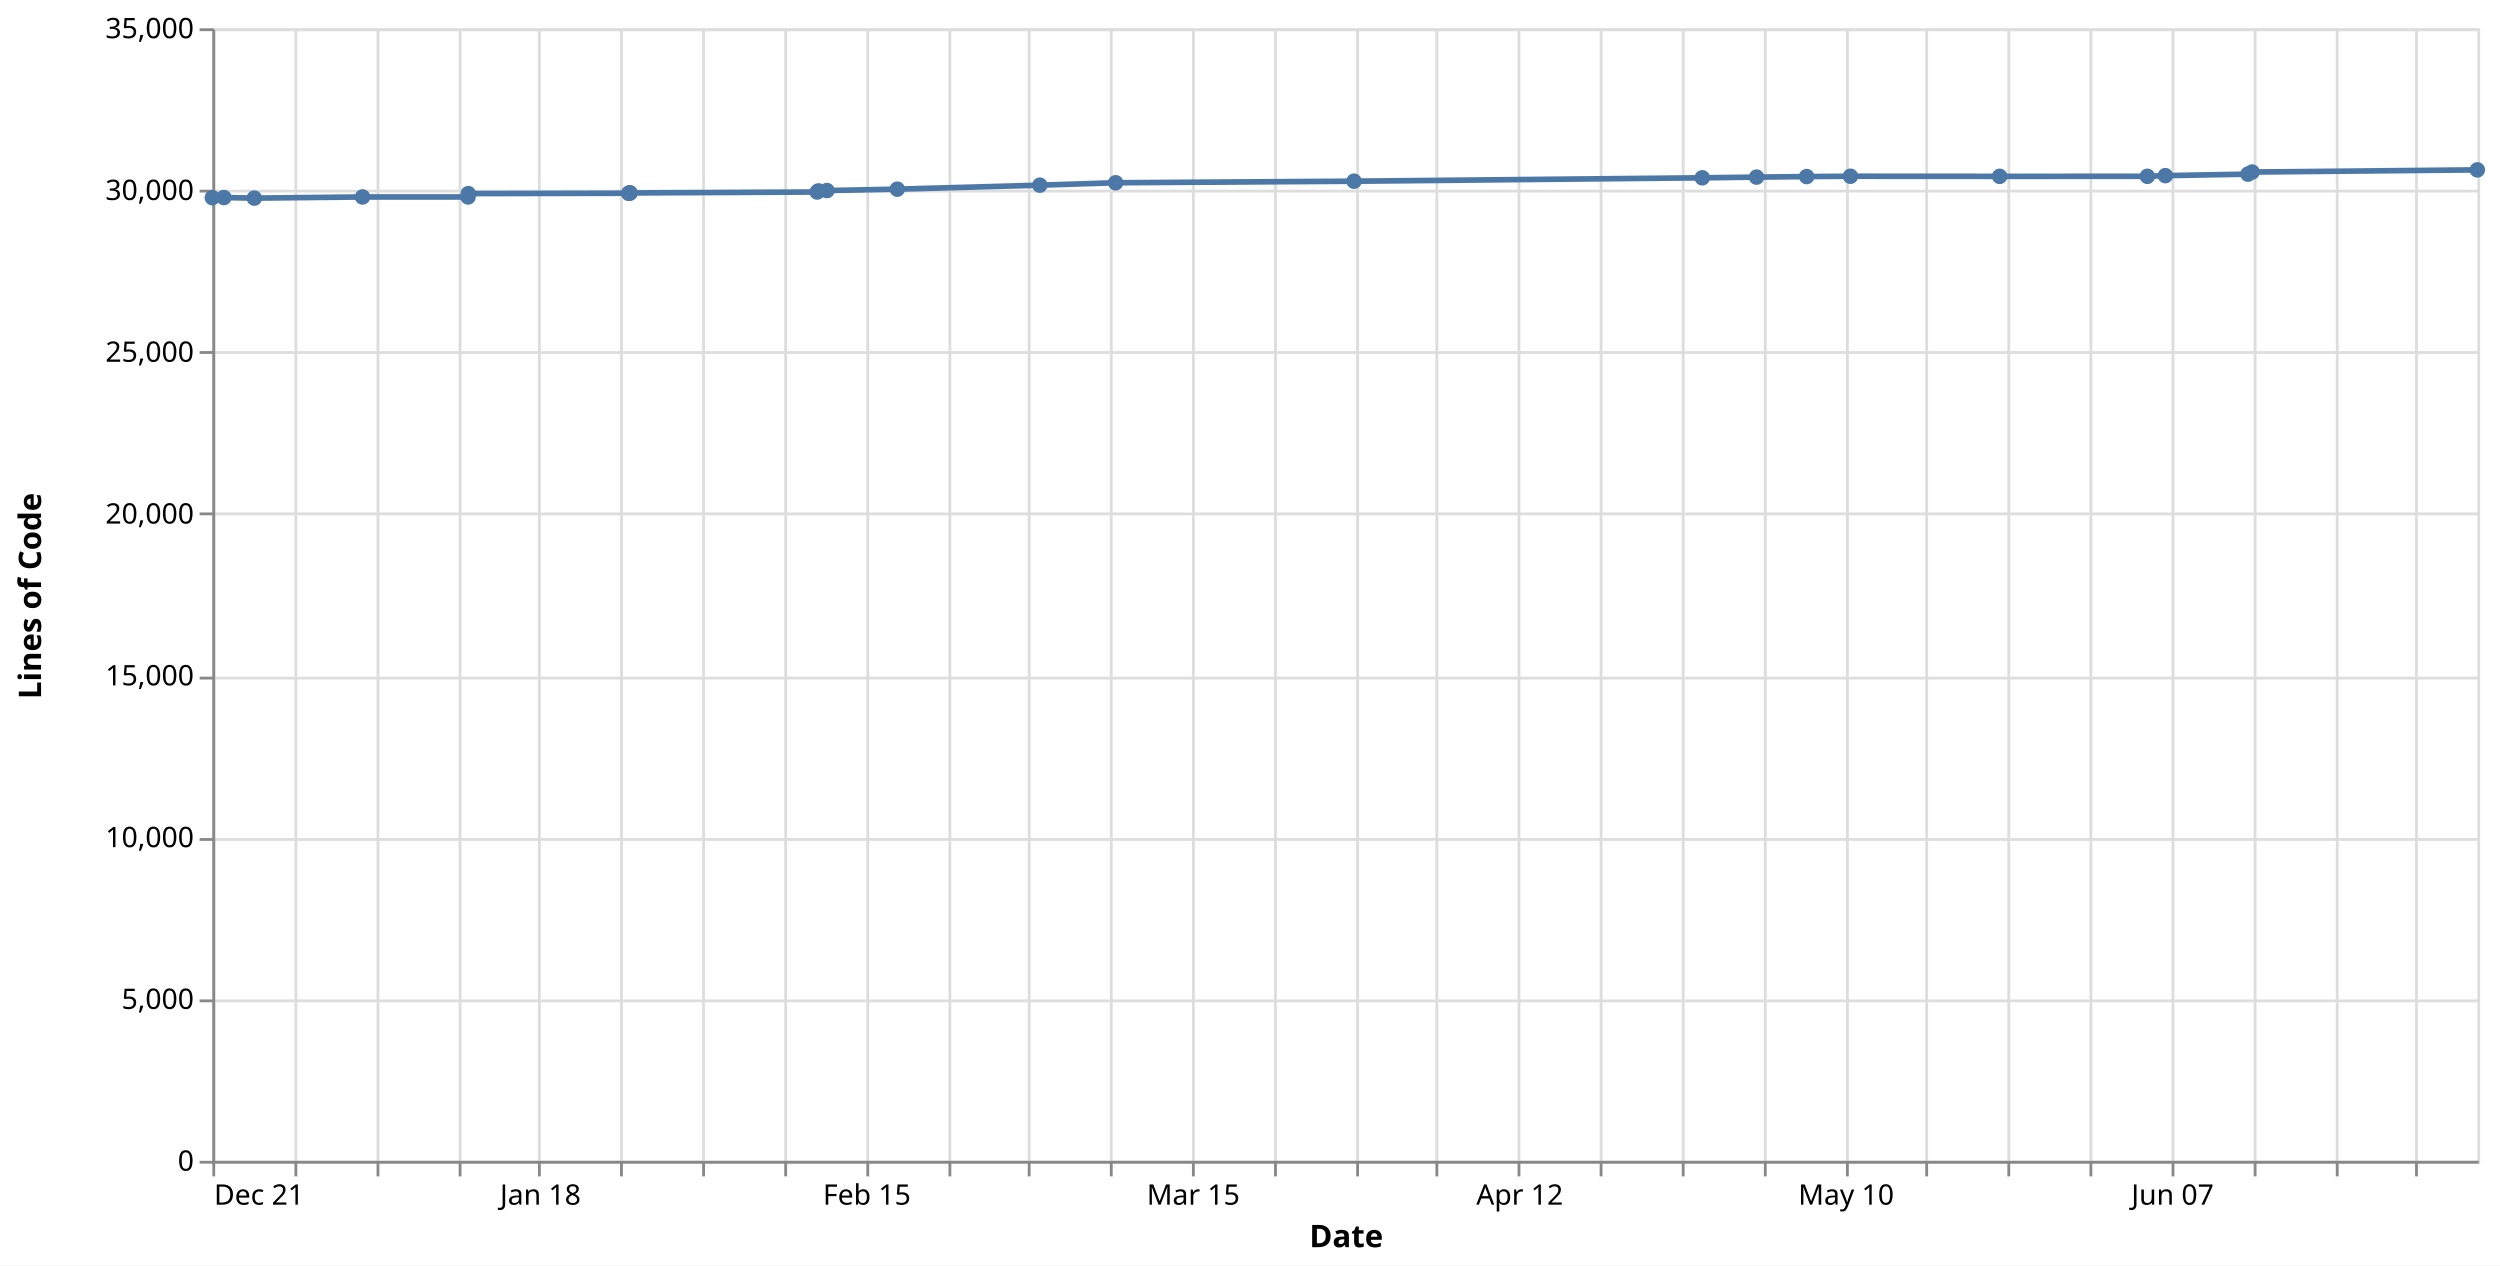
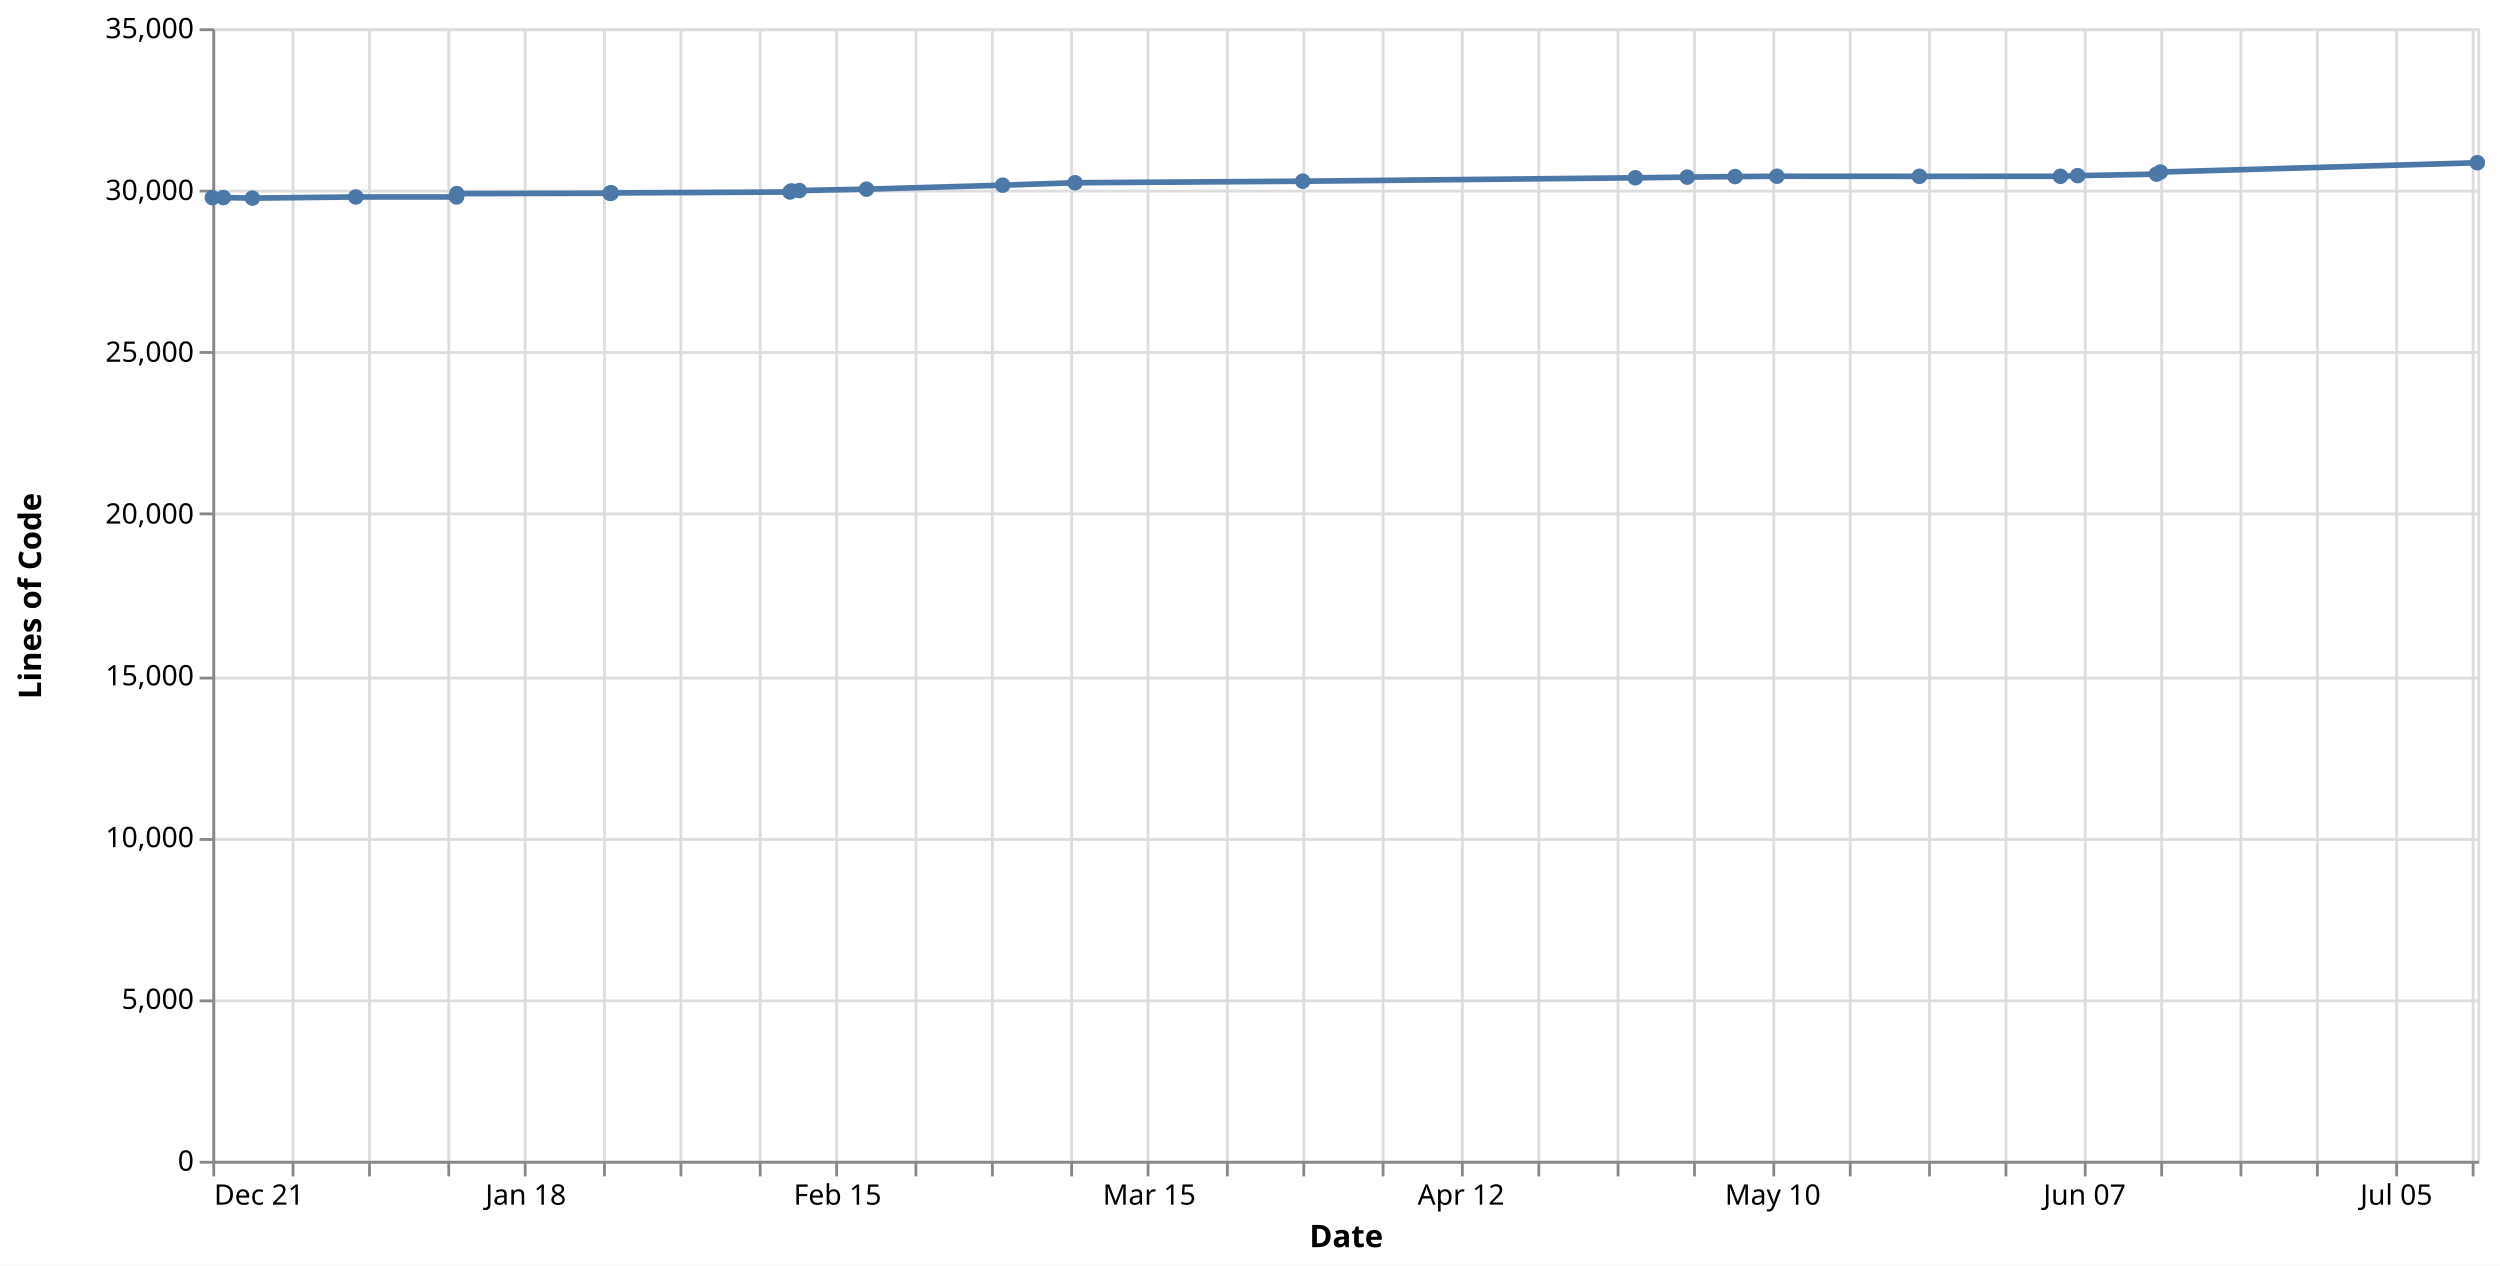
<svg xmlns="http://www.w3.org/2000/svg" version="1.1" class="marks" width="883" height="447" viewBox="0 0 883 447">
  <rect width="883" height="447" fill="white" />
  <g fill="none" stroke-miterlimit="10" transform="translate(75,10)">
    <g class="mark-group role-frame root" role="graphics-object" aria-roledescription="group mark container">
      <g transform="translate(0,0)">
        <path class="background" aria-hidden="true" d="M0.5,0.5h800v400h-800Z" stroke="#ddd" />
        <g>
          <g class="mark-group role-axis" aria-hidden="true">
            <g transform="translate(0.5,400.5)">
              <path class="background" aria-hidden="true" d="M0,0h0v0h0Z" pointer-events="none" />
              <g>
                <g class="mark-rule role-axis-grid" pointer-events="none">
                  <line transform="translate(0,-400)" x2="0" y2="400" stroke="#ddd" stroke-width="1" opacity="1" />
-                   <line transform="translate(29,-400)" x2="0" y2="400" stroke="#ddd" stroke-width="1" opacity="1" />
-                   <line transform="translate(58,-400)" x2="0" y2="400" stroke="#ddd" stroke-width="1" opacity="1" />
-                   <line transform="translate(87,-400)" x2="0" y2="400" stroke="#ddd" stroke-width="1" opacity="1" />
-                   <line transform="translate(115,-400)" x2="0" y2="400" stroke="#ddd" stroke-width="1" opacity="1" />
-                   <line transform="translate(144,-400)" x2="0" y2="400" stroke="#ddd" stroke-width="1" opacity="1" />
-                   <line transform="translate(173,-400)" x2="0" y2="400" stroke="#ddd" stroke-width="1" opacity="1" />
-                   <line transform="translate(202,-400)" x2="0" y2="400" stroke="#ddd" stroke-width="1" opacity="1" />
-                   <line transform="translate(231,-400)" x2="0" y2="400" stroke="#ddd" stroke-width="1" opacity="1" />
-                   <line transform="translate(260,-400)" x2="0" y2="400" stroke="#ddd" stroke-width="1" opacity="1" />
-                   <line transform="translate(288,-400)" x2="0" y2="400" stroke="#ddd" stroke-width="1" opacity="1" />
-                   <line transform="translate(317,-400)" x2="0" y2="400" stroke="#ddd" stroke-width="1" opacity="1" />
-                   <line transform="translate(346,-400)" x2="0" y2="400" stroke="#ddd" stroke-width="1" opacity="1" />
-                   <line transform="translate(375,-400)" x2="0" y2="400" stroke="#ddd" stroke-width="1" opacity="1" />
-                   <line transform="translate(404,-400)" x2="0" y2="400" stroke="#ddd" stroke-width="1" opacity="1" />
-                   <line transform="translate(432,-400)" x2="0" y2="400" stroke="#ddd" stroke-width="1" opacity="1" />
-                   <line transform="translate(461,-400)" x2="0" y2="400" stroke="#ddd" stroke-width="1" opacity="1" />
-                   <line transform="translate(490,-400)" x2="0" y2="400" stroke="#ddd" stroke-width="1" opacity="1" />
-                   <line transform="translate(519,-400)" x2="0" y2="400" stroke="#ddd" stroke-width="1" opacity="1" />
-                   <line transform="translate(548,-400)" x2="0" y2="400" stroke="#ddd" stroke-width="1" opacity="1" />
-                   <line transform="translate(577,-400)" x2="0" y2="400" stroke="#ddd" stroke-width="1" opacity="1" />
-                   <line transform="translate(605,-400)" x2="0" y2="400" stroke="#ddd" stroke-width="1" opacity="1" />
-                   <line transform="translate(634,-400)" x2="0" y2="400" stroke="#ddd" stroke-width="1" opacity="1" />
-                   <line transform="translate(663,-400)" x2="0" y2="400" stroke="#ddd" stroke-width="1" opacity="1" />
-                   <line transform="translate(692,-400)" x2="0" y2="400" stroke="#ddd" stroke-width="1" opacity="1" />
-                   <line transform="translate(721,-400)" x2="0" y2="400" stroke="#ddd" stroke-width="1" opacity="1" />
-                   <line transform="translate(750,-400)" x2="0" y2="400" stroke="#ddd" stroke-width="1" opacity="1" />
-                   <line transform="translate(778,-400)" x2="0" y2="400" stroke="#ddd" stroke-width="1" opacity="1" />
+                   <line transform="translate(28,-400)" x2="0" y2="400" stroke="#ddd" stroke-width="1" opacity="1" />
+                   <line transform="translate(55,-400)" x2="0" y2="400" stroke="#ddd" stroke-width="1" opacity="1" />
+                   <line transform="translate(83,-400)" x2="0" y2="400" stroke="#ddd" stroke-width="1" opacity="1" />
+                   <line transform="translate(110,-400)" x2="0" y2="400" stroke="#ddd" stroke-width="1" opacity="1" />
+                   <line transform="translate(138,-400)" x2="0" y2="400" stroke="#ddd" stroke-width="1" opacity="1" />
+                   <line transform="translate(165,-400)" x2="0" y2="400" stroke="#ddd" stroke-width="1" opacity="1" />
+                   <line transform="translate(193,-400)" x2="0" y2="400" stroke="#ddd" stroke-width="1" opacity="1" />
+                   <line transform="translate(220,-400)" x2="0" y2="400" stroke="#ddd" stroke-width="1" opacity="1" />
+                   <line transform="translate(248,-400)" x2="0" y2="400" stroke="#ddd" stroke-width="1" opacity="1" />
+                   <line transform="translate(275,-400)" x2="0" y2="400" stroke="#ddd" stroke-width="1" opacity="1" />
+                   <line transform="translate(303,-400)" x2="0" y2="400" stroke="#ddd" stroke-width="1" opacity="1" />
+                   <line transform="translate(330,-400)" x2="0" y2="400" stroke="#ddd" stroke-width="1" opacity="1" />
+                   <line transform="translate(358,-400)" x2="0" y2="400" stroke="#ddd" stroke-width="1" opacity="1" />
+                   <line transform="translate(385,-400)" x2="0" y2="400" stroke="#ddd" stroke-width="1" opacity="1" />
+                   <line transform="translate(413,-400)" x2="0" y2="400" stroke="#ddd" stroke-width="1" opacity="1" />
+                   <line transform="translate(441,-400)" x2="0" y2="400" stroke="#ddd" stroke-width="1" opacity="1" />
+                   <line transform="translate(468,-400)" x2="0" y2="400" stroke="#ddd" stroke-width="1" opacity="1" />
+                   <line transform="translate(496,-400)" x2="0" y2="400" stroke="#ddd" stroke-width="1" opacity="1" />
+                   <line transform="translate(523,-400)" x2="0" y2="400" stroke="#ddd" stroke-width="1" opacity="1" />
+                   <line transform="translate(551,-400)" x2="0" y2="400" stroke="#ddd" stroke-width="1" opacity="1" />
+                   <line transform="translate(578,-400)" x2="0" y2="400" stroke="#ddd" stroke-width="1" opacity="1" />
+                   <line transform="translate(606,-400)" x2="0" y2="400" stroke="#ddd" stroke-width="1" opacity="1" />
+                   <line transform="translate(633,-400)" x2="0" y2="400" stroke="#ddd" stroke-width="1" opacity="1" />
+                   <line transform="translate(661,-400)" x2="0" y2="400" stroke="#ddd" stroke-width="1" opacity="1" />
+                   <line transform="translate(688,-400)" x2="0" y2="400" stroke="#ddd" stroke-width="1" opacity="1" />
+                   <line transform="translate(716,-400)" x2="0" y2="400" stroke="#ddd" stroke-width="1" opacity="1" />
+                   <line transform="translate(743,-400)" x2="0" y2="400" stroke="#ddd" stroke-width="1" opacity="1" />
+                   <line transform="translate(771,-400)" x2="0" y2="400" stroke="#ddd" stroke-width="1" opacity="1" />
+                   <line transform="translate(798,-400)" x2="0" y2="400" stroke="#ddd" stroke-width="1" opacity="1" />
                </g>
              </g>
              <path class="foreground" aria-hidden="true" d="" pointer-events="none" display="none" />
            </g>
          </g>
          <g class="mark-group role-axis" aria-hidden="true">
            <g transform="translate(0.5,0.5)">
              <path class="background" aria-hidden="true" d="M0,0h0v0h0Z" pointer-events="none" />
              <g>
                <g class="mark-rule role-axis-grid" pointer-events="none">
                  <line transform="translate(0,400)" x2="800" y2="0" stroke="#ddd" stroke-width="1" opacity="1" />
                  <line transform="translate(0,343)" x2="800" y2="0" stroke="#ddd" stroke-width="1" opacity="1" />
                  <line transform="translate(0,286)" x2="800" y2="0" stroke="#ddd" stroke-width="1" opacity="1" />
                  <line transform="translate(0,229)" x2="800" y2="0" stroke="#ddd" stroke-width="1" opacity="1" />
                  <line transform="translate(0,171)" x2="800" y2="0" stroke="#ddd" stroke-width="1" opacity="1" />
                  <line transform="translate(0,114)" x2="800" y2="0" stroke="#ddd" stroke-width="1" opacity="1" />
                  <line transform="translate(0,57)" x2="800" y2="0" stroke="#ddd" stroke-width="1" opacity="1" />
                  <line transform="translate(0,0)" x2="800" y2="0" stroke="#ddd" stroke-width="1" opacity="1" />
                </g>
              </g>
              <path class="foreground" aria-hidden="true" d="" pointer-events="none" display="none" />
            </g>
          </g>
-           <g class="mark-group role-axis" role="graphics-symbol" aria-roledescription="axis" aria-label="X-axis titled 'Date' for a time scale with values from Saturday, 20 December 2025, 11:25:38 PM to Friday, 03 July 2026, 6:19:36 AM">
+           <g class="mark-group role-axis" role="graphics-symbol" aria-roledescription="axis" aria-label="X-axis titled 'Date' for a time scale with values from Saturday, 20 December 2025, 11:25:38 PM to Sunday, 12 July 2026, 9:38:12 AM">
            <g transform="translate(0.5,400.5)">
              <path class="background" aria-hidden="true" d="M0,0h0v0h0Z" pointer-events="none" />
              <g>
                <g class="mark-rule role-axis-tick" pointer-events="none">
                  <line transform="translate(0,0)" x2="0" y2="5" stroke="#888" stroke-width="1" opacity="1" />
-                   <line transform="translate(29,0)" x2="0" y2="5" stroke="#888" stroke-width="1" opacity="1" />
-                   <line transform="translate(58,0)" x2="0" y2="5" stroke="#888" stroke-width="1" opacity="1" />
-                   <line transform="translate(87,0)" x2="0" y2="5" stroke="#888" stroke-width="1" opacity="1" />
-                   <line transform="translate(115,0)" x2="0" y2="5" stroke="#888" stroke-width="1" opacity="1" />
-                   <line transform="translate(144,0)" x2="0" y2="5" stroke="#888" stroke-width="1" opacity="1" />
-                   <line transform="translate(173,0)" x2="0" y2="5" stroke="#888" stroke-width="1" opacity="1" />
-                   <line transform="translate(202,0)" x2="0" y2="5" stroke="#888" stroke-width="1" opacity="1" />
-                   <line transform="translate(231,0)" x2="0" y2="5" stroke="#888" stroke-width="1" opacity="1" />
-                   <line transform="translate(260,0)" x2="0" y2="5" stroke="#888" stroke-width="1" opacity="1" />
-                   <line transform="translate(288,0)" x2="0" y2="5" stroke="#888" stroke-width="1" opacity="1" />
-                   <line transform="translate(317,0)" x2="0" y2="5" stroke="#888" stroke-width="1" opacity="1" />
-                   <line transform="translate(346,0)" x2="0" y2="5" stroke="#888" stroke-width="1" opacity="1" />
-                   <line transform="translate(375,0)" x2="0" y2="5" stroke="#888" stroke-width="1" opacity="1" />
-                   <line transform="translate(404,0)" x2="0" y2="5" stroke="#888" stroke-width="1" opacity="1" />
-                   <line transform="translate(432,0)" x2="0" y2="5" stroke="#888" stroke-width="1" opacity="1" />
-                   <line transform="translate(461,0)" x2="0" y2="5" stroke="#888" stroke-width="1" opacity="1" />
-                   <line transform="translate(490,0)" x2="0" y2="5" stroke="#888" stroke-width="1" opacity="1" />
-                   <line transform="translate(519,0)" x2="0" y2="5" stroke="#888" stroke-width="1" opacity="1" />
-                   <line transform="translate(548,0)" x2="0" y2="5" stroke="#888" stroke-width="1" opacity="1" />
-                   <line transform="translate(577,0)" x2="0" y2="5" stroke="#888" stroke-width="1" opacity="1" />
-                   <line transform="translate(605,0)" x2="0" y2="5" stroke="#888" stroke-width="1" opacity="1" />
-                   <line transform="translate(634,0)" x2="0" y2="5" stroke="#888" stroke-width="1" opacity="1" />
-                   <line transform="translate(663,0)" x2="0" y2="5" stroke="#888" stroke-width="1" opacity="1" />
-                   <line transform="translate(692,0)" x2="0" y2="5" stroke="#888" stroke-width="1" opacity="1" />
-                   <line transform="translate(721,0)" x2="0" y2="5" stroke="#888" stroke-width="1" opacity="1" />
-                   <line transform="translate(750,0)" x2="0" y2="5" stroke="#888" stroke-width="1" opacity="1" />
-                   <line transform="translate(778,0)" x2="0" y2="5" stroke="#888" stroke-width="1" opacity="1" />
+                   <line transform="translate(28,0)" x2="0" y2="5" stroke="#888" stroke-width="1" opacity="1" />
+                   <line transform="translate(55,0)" x2="0" y2="5" stroke="#888" stroke-width="1" opacity="1" />
+                   <line transform="translate(83,0)" x2="0" y2="5" stroke="#888" stroke-width="1" opacity="1" />
+                   <line transform="translate(110,0)" x2="0" y2="5" stroke="#888" stroke-width="1" opacity="1" />
+                   <line transform="translate(138,0)" x2="0" y2="5" stroke="#888" stroke-width="1" opacity="1" />
+                   <line transform="translate(165,0)" x2="0" y2="5" stroke="#888" stroke-width="1" opacity="1" />
+                   <line transform="translate(193,0)" x2="0" y2="5" stroke="#888" stroke-width="1" opacity="1" />
+                   <line transform="translate(220,0)" x2="0" y2="5" stroke="#888" stroke-width="1" opacity="1" />
+                   <line transform="translate(248,0)" x2="0" y2="5" stroke="#888" stroke-width="1" opacity="1" />
+                   <line transform="translate(275,0)" x2="0" y2="5" stroke="#888" stroke-width="1" opacity="1" />
+                   <line transform="translate(303,0)" x2="0" y2="5" stroke="#888" stroke-width="1" opacity="1" />
+                   <line transform="translate(330,0)" x2="0" y2="5" stroke="#888" stroke-width="1" opacity="1" />
+                   <line transform="translate(358,0)" x2="0" y2="5" stroke="#888" stroke-width="1" opacity="1" />
+                   <line transform="translate(385,0)" x2="0" y2="5" stroke="#888" stroke-width="1" opacity="1" />
+                   <line transform="translate(413,0)" x2="0" y2="5" stroke="#888" stroke-width="1" opacity="1" />
+                   <line transform="translate(441,0)" x2="0" y2="5" stroke="#888" stroke-width="1" opacity="1" />
+                   <line transform="translate(468,0)" x2="0" y2="5" stroke="#888" stroke-width="1" opacity="1" />
+                   <line transform="translate(496,0)" x2="0" y2="5" stroke="#888" stroke-width="1" opacity="1" />
+                   <line transform="translate(523,0)" x2="0" y2="5" stroke="#888" stroke-width="1" opacity="1" />
+                   <line transform="translate(551,0)" x2="0" y2="5" stroke="#888" stroke-width="1" opacity="1" />
+                   <line transform="translate(578,0)" x2="0" y2="5" stroke="#888" stroke-width="1" opacity="1" />
+                   <line transform="translate(606,0)" x2="0" y2="5" stroke="#888" stroke-width="1" opacity="1" />
+                   <line transform="translate(633,0)" x2="0" y2="5" stroke="#888" stroke-width="1" opacity="1" />
+                   <line transform="translate(661,0)" x2="0" y2="5" stroke="#888" stroke-width="1" opacity="1" />
+                   <line transform="translate(688,0)" x2="0" y2="5" stroke="#888" stroke-width="1" opacity="1" />
+                   <line transform="translate(716,0)" x2="0" y2="5" stroke="#888" stroke-width="1" opacity="1" />
+                   <line transform="translate(743,0)" x2="0" y2="5" stroke="#888" stroke-width="1" opacity="1" />
+                   <line transform="translate(771,0)" x2="0" y2="5" stroke="#888" stroke-width="1" opacity="1" />
+                   <line transform="translate(798,0)" x2="0" y2="5" stroke="#888" stroke-width="1" opacity="1" />
                </g>
                <g class="mark-text role-axis-label" pointer-events="none">
-                   <text text-anchor="start" transform="translate(0.09826981,15)" font-family="sans-serif" font-size="10px" fill="#000" opacity="1">Dec 21</text>
-                   <text text-anchor="middle" transform="translate(28.92154,15)" font-family="sans-serif" font-size="10px" fill="#000" opacity="0">Dec 28</text>
-                   <text text-anchor="middle" transform="translate(57.74481,15)" font-family="sans-serif" font-size="10px" fill="#000" opacity="0">Jan 04</text>
-                   <text text-anchor="middle" transform="translate(86.56807,15)" font-family="sans-serif" font-size="10px" fill="#000" opacity="0">Jan 11</text>
-                   <text text-anchor="middle" transform="translate(115.3913,15)" font-family="sans-serif" font-size="10px" fill="#000" opacity="1">Jan 18</text>
-                   <text text-anchor="middle" transform="translate(144.2146,15)" font-family="sans-serif" font-size="10px" fill="#000" opacity="0">Jan 25</text>
-                   <text text-anchor="middle" transform="translate(173.0379,15)" font-family="sans-serif" font-size="10px" fill="#000" opacity="0">February</text>
-                   <text text-anchor="middle" transform="translate(201.8611,15)" font-family="sans-serif" font-size="10px" fill="#000" opacity="0">Feb 08</text>
-                   <text text-anchor="middle" transform="translate(230.6844,15)" font-family="sans-serif" font-size="10px" fill="#000" opacity="1">Feb 15</text>
-                   <text text-anchor="middle" transform="translate(259.5077,15)" font-family="sans-serif" font-size="10px" fill="#000" opacity="0">Feb 22</text>
-                   <text text-anchor="middle" transform="translate(288.3309,15)" font-family="sans-serif" font-size="10px" fill="#000" opacity="0">March</text>
-                   <text text-anchor="middle" transform="translate(317.1542,15)" font-family="sans-serif" font-size="10px" fill="#000" opacity="0">Mar 08</text>
-                   <text text-anchor="middle" transform="translate(345.9775,15)" font-family="sans-serif" font-size="10px" fill="#000" opacity="1">Mar 15</text>
-                   <text text-anchor="middle" transform="translate(374.8008,15)" font-family="sans-serif" font-size="10px" fill="#000" opacity="0">Mar 22</text>
-                   <text text-anchor="middle" transform="translate(403.624,15)" font-family="sans-serif" font-size="10px" fill="#000" opacity="0">Mar 29</text>
-                   <text text-anchor="middle" transform="translate(432.4473,15)" font-family="sans-serif" font-size="10px" fill="#000" opacity="0">Apr 05</text>
-                   <text text-anchor="middle" transform="translate(461.2706,15)" font-family="sans-serif" font-size="10px" fill="#000" opacity="1">Apr 12</text>
-                   <text text-anchor="middle" transform="translate(490.0938,15)" font-family="sans-serif" font-size="10px" fill="#000" opacity="0">Apr 19</text>
-                   <text text-anchor="middle" transform="translate(518.9171,15)" font-family="sans-serif" font-size="10px" fill="#000" opacity="0">Apr 26</text>
-                   <text text-anchor="middle" transform="translate(547.7404,15)" font-family="sans-serif" font-size="10px" fill="#000" opacity="0">May 03</text>
-                   <text text-anchor="middle" transform="translate(576.5636,15)" font-family="sans-serif" font-size="10px" fill="#000" opacity="1">May 10</text>
-                   <text text-anchor="middle" transform="translate(605.3869,15)" font-family="sans-serif" font-size="10px" fill="#000" opacity="0">May 17</text>
-                   <text text-anchor="middle" transform="translate(634.2102,15)" font-family="sans-serif" font-size="10px" fill="#000" opacity="0">May 24</text>
-                   <text text-anchor="middle" transform="translate(663.0334,15)" font-family="sans-serif" font-size="10px" fill="#000" opacity="0">May 31</text>
-                   <text text-anchor="middle" transform="translate(691.8567,15)" font-family="sans-serif" font-size="10px" fill="#000" opacity="1">Jun 07</text>
-                   <text text-anchor="middle" transform="translate(720.68,15)" font-family="sans-serif" font-size="10px" fill="#000" opacity="0">Jun 14</text>
-                   <text text-anchor="middle" transform="translate(749.5032,15)" font-family="sans-serif" font-size="10px" fill="#000" opacity="0">Jun 21</text>
-                   <text text-anchor="middle" transform="translate(778.3265,15)" font-family="sans-serif" font-size="10px" fill="#000" opacity="0">Jun 28</text>
+                   <text text-anchor="start" transform="translate(0.0938555,15)" font-family="sans-serif" font-size="10px" fill="#000" opacity="1">Dec 21</text>
+                   <text text-anchor="middle" transform="translate(27.62238,15)" font-family="sans-serif" font-size="10px" fill="#000" opacity="0">Dec 28</text>
+                   <text text-anchor="middle" transform="translate(55.1509,15)" font-family="sans-serif" font-size="10px" fill="#000" opacity="0">Jan 04</text>
+                   <text text-anchor="middle" transform="translate(82.67942,15)" font-family="sans-serif" font-size="10px" fill="#000" opacity="0">Jan 11</text>
+                   <text text-anchor="middle" transform="translate(110.2079,15)" font-family="sans-serif" font-size="10px" fill="#000" opacity="1">Jan 18</text>
+                   <text text-anchor="middle" transform="translate(137.7365,15)" font-family="sans-serif" font-size="10px" fill="#000" opacity="0">Jan 25</text>
+                   <text text-anchor="middle" transform="translate(165.265,15)" font-family="sans-serif" font-size="10px" fill="#000" opacity="0">February</text>
+                   <text text-anchor="middle" transform="translate(192.7935,15)" font-family="sans-serif" font-size="10px" fill="#000" opacity="0">Feb 08</text>
+                   <text text-anchor="middle" transform="translate(220.322,15)" font-family="sans-serif" font-size="10px" fill="#000" opacity="1">Feb 15</text>
+                   <text text-anchor="middle" transform="translate(247.8505,15)" font-family="sans-serif" font-size="10px" fill="#000" opacity="0">Feb 22</text>
+                   <text text-anchor="middle" transform="translate(275.3791,15)" font-family="sans-serif" font-size="10px" fill="#000" opacity="0">March</text>
+                   <text text-anchor="middle" transform="translate(302.9076,15)" font-family="sans-serif" font-size="10px" fill="#000" opacity="0">Mar 08</text>
+                   <text text-anchor="middle" transform="translate(330.4361,15)" font-family="sans-serif" font-size="10px" fill="#000" opacity="1">Mar 15</text>
+                   <text text-anchor="middle" transform="translate(357.9646,15)" font-family="sans-serif" font-size="10px" fill="#000" opacity="0">Mar 22</text>
+                   <text text-anchor="middle" transform="translate(385.4931,15)" font-family="sans-serif" font-size="10px" fill="#000" opacity="0">Mar 29</text>
+                   <text text-anchor="middle" transform="translate(413.0217,15)" font-family="sans-serif" font-size="10px" fill="#000" opacity="0">Apr 05</text>
+                   <text text-anchor="middle" transform="translate(440.5502,15)" font-family="sans-serif" font-size="10px" fill="#000" opacity="1">Apr 12</text>
+                   <text text-anchor="middle" transform="translate(468.0787,15)" font-family="sans-serif" font-size="10px" fill="#000" opacity="0">Apr 19</text>
+                   <text text-anchor="middle" transform="translate(495.6072,15)" font-family="sans-serif" font-size="10px" fill="#000" opacity="0">Apr 26</text>
+                   <text text-anchor="middle" transform="translate(523.1357,15)" font-family="sans-serif" font-size="10px" fill="#000" opacity="0">May 03</text>
+                   <text text-anchor="middle" transform="translate(550.6643,15)" font-family="sans-serif" font-size="10px" fill="#000" opacity="1">May 10</text>
+                   <text text-anchor="middle" transform="translate(578.1928,15)" font-family="sans-serif" font-size="10px" fill="#000" opacity="0">May 17</text>
+                   <text text-anchor="middle" transform="translate(605.7213,15)" font-family="sans-serif" font-size="10px" fill="#000" opacity="0">May 24</text>
+                   <text text-anchor="middle" transform="translate(633.2498,15)" font-family="sans-serif" font-size="10px" fill="#000" opacity="0">May 31</text>
+                   <text text-anchor="middle" transform="translate(660.7783,15)" font-family="sans-serif" font-size="10px" fill="#000" opacity="1">Jun 07</text>
+                   <text text-anchor="middle" transform="translate(688.3069,15)" font-family="sans-serif" font-size="10px" fill="#000" opacity="0">Jun 14</text>
+                   <text text-anchor="middle" transform="translate(715.8354,15)" font-family="sans-serif" font-size="10px" fill="#000" opacity="0">Jun 21</text>
+                   <text text-anchor="middle" transform="translate(743.3639,15)" font-family="sans-serif" font-size="10px" fill="#000" opacity="0">Jun 28</text>
+                   <text text-anchor="middle" transform="translate(770.8924,15)" font-family="sans-serif" font-size="10px" fill="#000" opacity="1">Jul 05</text>
+                   <text text-anchor="middle" transform="translate(798.4209,15)" font-family="sans-serif" font-size="10px" fill="#000" opacity="0">Jul 12</text>
                </g>
                <g class="mark-rule role-axis-domain" pointer-events="none">
                  <line transform="translate(0,0)" x2="800" y2="0" stroke="#888" stroke-width="1" opacity="1" />
                </g>
                <g class="mark-text role-axis-title" pointer-events="none">
                  <text text-anchor="middle" transform="translate(400,30)" font-family="sans-serif" font-size="11px" font-weight="bold" fill="#000" opacity="1">Date</text>
                </g>
              </g>
              <path class="foreground" aria-hidden="true" d="" pointer-events="none" display="none" />
            </g>
          </g>
          <g class="mark-group role-axis" role="graphics-symbol" aria-roledescription="axis" aria-label="Y-axis titled 'Lines of Code' for a linear scale with values from 0 to 35,000">
            <g transform="translate(0.5,0.5)">
              <path class="background" aria-hidden="true" d="M0,0h0v0h0Z" pointer-events="none" />
              <g>
                <g class="mark-rule role-axis-tick" pointer-events="none">
                  <line transform="translate(0,400)" x2="-5" y2="0" stroke="#888" stroke-width="1" opacity="1" />
                  <line transform="translate(0,343)" x2="-5" y2="0" stroke="#888" stroke-width="1" opacity="1" />
                  <line transform="translate(0,286)" x2="-5" y2="0" stroke="#888" stroke-width="1" opacity="1" />
                  <line transform="translate(0,229)" x2="-5" y2="0" stroke="#888" stroke-width="1" opacity="1" />
                  <line transform="translate(0,171)" x2="-5" y2="0" stroke="#888" stroke-width="1" opacity="1" />
                  <line transform="translate(0,114)" x2="-5" y2="0" stroke="#888" stroke-width="1" opacity="1" />
                  <line transform="translate(0,57)" x2="-5" y2="0" stroke="#888" stroke-width="1" opacity="1" />
                  <line transform="translate(0,0)" x2="-5" y2="0" stroke="#888" stroke-width="1" opacity="1" />
                </g>
                <g class="mark-text role-axis-label" pointer-events="none">
                  <text text-anchor="end" transform="translate(-7,403)" font-family="sans-serif" font-size="10px" fill="#000" opacity="1">0</text>
                  <text text-anchor="end" transform="translate(-7,345.8571)" font-family="sans-serif" font-size="10px" fill="#000" opacity="1">5,000</text>
                  <text text-anchor="end" transform="translate(-7,288.7143)" font-family="sans-serif" font-size="10px" fill="#000" opacity="1">10,000</text>
                  <text text-anchor="end" transform="translate(-7,231.5714)" font-family="sans-serif" font-size="10px" fill="#000" opacity="1">15,000</text>
                  <text text-anchor="end" transform="translate(-7,174.4286)" font-family="sans-serif" font-size="10px" fill="#000" opacity="1">20,000</text>
                  <text text-anchor="end" transform="translate(-7,117.2857)" font-family="sans-serif" font-size="10px" fill="#000" opacity="1">25,000</text>
                  <text text-anchor="end" transform="translate(-7,60.14286)" font-family="sans-serif" font-size="10px" fill="#000" opacity="1">30,000</text>
                  <text text-anchor="end" transform="translate(-7,3)" font-family="sans-serif" font-size="10px" fill="#000" opacity="1">35,000</text>
                </g>
                <g class="mark-rule role-axis-domain" pointer-events="none">
                  <line transform="translate(0,400)" x2="0" y2="-400" stroke="#888" stroke-width="1" opacity="1" />
                </g>
                <g class="mark-text role-axis-title" pointer-events="none">
                  <text text-anchor="middle" transform="translate(-59,200) rotate(-90) translate(0,-2)" font-family="sans-serif" font-size="11px" font-weight="bold" fill="#000" opacity="1">Lines of Code</text>
                </g>
              </g>
              <path class="foreground" aria-hidden="true" d="" pointer-events="none" display="none" />
            </g>
          </g>
          <g class="mark-line role-mark layer_0_marks" role="graphics-object" aria-roledescription="line mark container">
-             <path aria-label="Date: Dec 20, 2025; Lines of Code: 29766; Version: v1.0.1; LinesOfCode: 29766; Timestamp: Dec 20, 2025" role="graphics-symbol" aria-roledescription="line mark" d="M0,59.817L4.083,59.771L14.827,59.977L53.051,59.566L90.312,59.566L90.389,58.389L147.079,58.251L147.15,58.263L147.442,58.137L147.534,58.149L213.609,57.817L214.09,57.429L217.079,57.303L241.916,56.811L292.27,55.406L319.043,54.549L403.238,54L526.239,52.8L545.419,52.56L563.117,52.366L578.579,52.251L631.28,52.286L683.452,52.274L689.805,52.034L718.969,51.509L720.431,50.766L800,50" stroke="#4c78a8" stroke-width="2" />
+             <path aria-label="Date: Dec 20, 2025; Lines of Code: 29766; Version: v1.0.1; LinesOfCode: 29766; Timestamp: Dec 20, 2025" role="graphics-symbol" aria-roledescription="line mark" d="M0,59.817L3.9,59.771L14.161,59.977L50.667,59.566L86.255,59.566L86.329,58.389L140.472,58.251L140.54,58.263L140.819,58.137L140.907,58.149L204.014,57.817L204.473,57.429L207.327,57.303L231.049,56.811L279.141,55.406L304.711,54.549L385.125,54L502.6,52.8L520.919,52.56L537.822,52.366L552.589,52.251L602.922,52.286L652.751,52.274L658.819,52.034L686.673,51.509L688.069,50.766L800,47.474" stroke="#4c78a8" stroke-width="2" />
          </g>
          <g class="mark-symbol role-mark layer_1_marks" role="graphics-object" aria-roledescription="symbol mark container">
            <path aria-label="Date: Dec 20, 2025; Lines of Code: 29766; Version: v1.0.1; LinesOfCode: 29766; Timestamp: Dec 20, 2025" role="graphics-symbol" aria-roledescription="point" transform="translate(0,59.81714)" d="M2.739,0A2.739,2.739,0,1,1,-2.739,0A2.739,2.739,0,1,1,2.739,0" fill="#4c78a8" stroke-width="2" opacity="1" />
-             <path aria-label="Date: Dec 21, 2025; Lines of Code: 29770; Version: v1.0.2; LinesOfCode: 29770; Timestamp: Dec 21, 2025" role="graphics-symbol" aria-roledescription="point" transform="translate(4.083106,59.77143)" d="M2.739,0A2.739,2.739,0,1,1,-2.739,0A2.739,2.739,0,1,1,2.739,0" fill="#4c78a8" stroke-width="2" opacity="1" />
-             <path aria-label="Date: Dec 24, 2025; Lines of Code: 29752; Version: v1.0.3; LinesOfCode: 29752; Timestamp: Dec 24, 2025" role="graphics-symbol" aria-roledescription="point" transform="translate(14.8274,59.97714)" d="M2.739,0A2.739,2.739,0,1,1,-2.739,0A2.739,2.739,0,1,1,2.739,0" fill="#4c78a8" stroke-width="2" opacity="1" />
-             <path aria-label="Date: Jan 02, 2026; Lines of Code: 29788; Version: v1.0.4; LinesOfCode: 29788; Timestamp: Jan 02, 2026" role="graphics-symbol" aria-roledescription="point" transform="translate(53.05054,59.56571)" d="M2.739,0A2.739,2.739,0,1,1,-2.739,0A2.739,2.739,0,1,1,2.739,0" fill="#4c78a8" stroke-width="2" opacity="1" />
-             <path aria-label="Date: Jan 11, 2026; Lines of Code: 29788; Version: v2.0.0; LinesOfCode: 29788; Timestamp: Jan 11, 2026" role="graphics-symbol" aria-roledescription="point" transform="translate(90.31229,59.56571)" d="M2.739,0A2.739,2.739,0,1,1,-2.739,0A2.739,2.739,0,1,1,2.739,0" fill="#4c78a8" stroke-width="2" opacity="1" />
-             <path aria-label="Date: Jan 11, 2026; Lines of Code: 29891; Version: v2.0.1; LinesOfCode: 29891; Timestamp: Jan 11, 2026" role="graphics-symbol" aria-roledescription="point" transform="translate(90.38906,58.38857)" d="M2.739,0A2.739,2.739,0,1,1,-2.739,0A2.739,2.739,0,1,1,2.739,0" fill="#4c78a8" stroke-width="2" opacity="1" />
-             <path aria-label="Date: Jan 25, 2026; Lines of Code: 29903; Version: v2.0.2; LinesOfCode: 29903; Timestamp: Jan 25, 2026" role="graphics-symbol" aria-roledescription="point" transform="translate(147.0793,58.25143)" d="M2.739,0A2.739,2.739,0,1,1,-2.739,0A2.739,2.739,0,1,1,2.739,0" fill="#4c78a8" stroke-width="2" opacity="1" />
-             <path aria-label="Date: Jan 25, 2026; Lines of Code: 29902; Version: v2.0.3; LinesOfCode: 29902; Timestamp: Jan 25, 2026" role="graphics-symbol" aria-roledescription="point" transform="translate(147.1496,58.26286)" d="M2.739,0A2.739,2.739,0,1,1,-2.739,0A2.739,2.739,0,1,1,2.739,0" fill="#4c78a8" stroke-width="2" opacity="1" />
-             <path aria-label="Date: Jan 25, 2026; Lines of Code: 29913; Version: v2.0.4; LinesOfCode: 29913; Timestamp: Jan 25, 2026" role="graphics-symbol" aria-roledescription="point" transform="translate(147.4424,58.13714)" d="M2.739,0A2.739,2.739,0,1,1,-2.739,0A2.739,2.739,0,1,1,2.739,0" fill="#4c78a8" stroke-width="2" opacity="1" />
-             <path aria-label="Date: Jan 25, 2026; Lines of Code: 29912; Version: v2.0.5; LinesOfCode: 29912; Timestamp: Jan 25, 2026" role="graphics-symbol" aria-roledescription="point" transform="translate(147.5339,58.14857)" d="M2.739,0A2.739,2.739,0,1,1,-2.739,0A2.739,2.739,0,1,1,2.739,0" fill="#4c78a8" stroke-width="2" opacity="1" />
-             <path aria-label="Date: Feb 10, 2026; Lines of Code: 29941; Version: v2.0.6; LinesOfCode: 29941; Timestamp: Feb 10, 2026" role="graphics-symbol" aria-roledescription="point" transform="translate(213.6093,57.81714)" d="M2.739,0A2.739,2.739,0,1,1,-2.739,0A2.739,2.739,0,1,1,2.739,0" fill="#4c78a8" stroke-width="2" opacity="1" />
-             <path aria-label="Date: Feb 10, 2026; Lines of Code: 29975; Version: v2.0.7; LinesOfCode: 29975; Timestamp: Feb 10, 2026" role="graphics-symbol" aria-roledescription="point" transform="translate(214.0905,57.42857)" d="M2.739,0A2.739,2.739,0,1,1,-2.739,0A2.739,2.739,0,1,1,2.739,0" fill="#4c78a8" stroke-width="2" opacity="1" />
-             <path aria-label="Date: Feb 11, 2026; Lines of Code: 29986; Version: v2.0.8; LinesOfCode: 29986; Timestamp: Feb 11, 2026" role="graphics-symbol" aria-roledescription="point" transform="translate(217.0786,57.30286)" d="M2.739,0A2.739,2.739,0,1,1,-2.739,0A2.739,2.739,0,1,1,2.739,0" fill="#4c78a8" stroke-width="2" opacity="1" />
-             <path aria-label="Date: Feb 17, 2026; Lines of Code: 30029; Version: v2.0.9; LinesOfCode: 30029; Timestamp: Feb 17, 2026" role="graphics-symbol" aria-roledescription="point" transform="translate(241.9164,56.81143)" d="M2.739,0A2.739,2.739,0,1,1,-2.739,0A2.739,2.739,0,1,1,2.739,0" fill="#4c78a8" stroke-width="2" opacity="1" />
-             <path aria-label="Date: Mar 01, 2026; Lines of Code: 30152; Version: v2.0.10; LinesOfCode: 30152; Timestamp: Mar 01, 2026" role="graphics-symbol" aria-roledescription="point" transform="translate(292.2698,55.40571)" d="M2.739,0A2.739,2.739,0,1,1,-2.739,0A2.739,2.739,0,1,1,2.739,0" fill="#4c78a8" stroke-width="2" opacity="1" />
-             <path aria-label="Date: Mar 08, 2026; Lines of Code: 30227; Version: v2.0.11; LinesOfCode: 30227; Timestamp: Mar 08, 2026" role="graphics-symbol" aria-roledescription="point" transform="translate(319.0429,54.54857)" d="M2.739,0A2.739,2.739,0,1,1,-2.739,0A2.739,2.739,0,1,1,2.739,0" fill="#4c78a8" stroke-width="2" opacity="1" />
-             <path aria-label="Date: Mar 28, 2026; Lines of Code: 30275; Version: v2.0.12; LinesOfCode: 30275; Timestamp: Mar 28, 2026" role="graphics-symbol" aria-roledescription="point" transform="translate(403.2385,54)" d="M2.739,0A2.739,2.739,0,1,1,-2.739,0A2.739,2.739,0,1,1,2.739,0" fill="#4c78a8" stroke-width="2" opacity="1" />
-             <path aria-label="Date: Apr 27, 2026; Lines of Code: 30380; Version: v2.0.13; LinesOfCode: 30380; Timestamp: Apr 27, 2026" role="graphics-symbol" aria-roledescription="point" transform="translate(526.2386,52.8)" d="M2.739,0A2.739,2.739,0,1,1,-2.739,0A2.739,2.739,0,1,1,2.739,0" fill="#4c78a8" stroke-width="2" opacity="1" />
-             <path aria-label="Date: May 02, 2026; Lines of Code: 30401; Version: v2.0.14; LinesOfCode: 30401; Timestamp: May 02, 2026" role="graphics-symbol" aria-roledescription="point" transform="translate(545.4194,52.56)" d="M2.739,0A2.739,2.739,0,1,1,-2.739,0A2.739,2.739,0,1,1,2.739,0" fill="#4c78a8" stroke-width="2" opacity="1" />
-             <path aria-label="Date: May 06, 2026; Lines of Code: 30418; Version: v2.0.15; LinesOfCode: 30418; Timestamp: May 06, 2026" role="graphics-symbol" aria-roledescription="point" transform="translate(563.1172,52.36571)" d="M2.739,0A2.739,2.739,0,1,1,-2.739,0A2.739,2.739,0,1,1,2.739,0" fill="#4c78a8" stroke-width="2" opacity="1" />
-             <path aria-label="Date: May 10, 2026; Lines of Code: 30428; Version: v2.0.16; LinesOfCode: 30428; Timestamp: May 10, 2026" role="graphics-symbol" aria-roledescription="point" transform="translate(578.5789,52.25143)" d="M2.739,0A2.739,2.739,0,1,1,-2.739,0A2.739,2.739,0,1,1,2.739,0" fill="#4c78a8" stroke-width="2" opacity="1" />
-             <path aria-label="Date: May 23, 2026; Lines of Code: 30425; Version: v2.0.17; LinesOfCode: 30425; Timestamp: May 23, 2026" role="graphics-symbol" aria-roledescription="point" transform="translate(631.2796,52.28571)" d="M2.739,0A2.739,2.739,0,1,1,-2.739,0A2.739,2.739,0,1,1,2.739,0" fill="#4c78a8" stroke-width="2" opacity="1" />
-             <path aria-label="Date: Jun 04, 2026; Lines of Code: 30426; Version: v2.0.18; LinesOfCode: 30426; Timestamp: Jun 04, 2026" role="graphics-symbol" aria-roledescription="point" transform="translate(683.4522,52.27429)" d="M2.739,0A2.739,2.739,0,1,1,-2.739,0A2.739,2.739,0,1,1,2.739,0" fill="#4c78a8" stroke-width="2" opacity="1" />
-             <path aria-label="Date: Jun 06, 2026; Lines of Code: 30447; Version: v2.0.19; LinesOfCode: 30447; Timestamp: Jun 06, 2026" role="graphics-symbol" aria-roledescription="point" transform="translate(689.8048,52.03429)" d="M2.739,0A2.739,2.739,0,1,1,-2.739,0A2.739,2.739,0,1,1,2.739,0" fill="#4c78a8" stroke-width="2" opacity="1" />
-             <path aria-label="Date: Jun 13, 2026; Lines of Code: 30493; Version: v2.0.20; LinesOfCode: 30493; Timestamp: Jun 13, 2026" role="graphics-symbol" aria-roledescription="point" transform="translate(718.9692,51.50857)" d="M2.739,0A2.739,2.739,0,1,1,-2.739,0A2.739,2.739,0,1,1,2.739,0" fill="#4c78a8" stroke-width="2" opacity="1" />
-             <path aria-label="Date: Jun 13, 2026; Lines of Code: 30558; Version: v2.0.21; LinesOfCode: 30558; Timestamp: Jun 13, 2026" role="graphics-symbol" aria-roledescription="point" transform="translate(720.4311,50.76571)" d="M2.739,0A2.739,2.739,0,1,1,-2.739,0A2.739,2.739,0,1,1,2.739,0" fill="#4c78a8" stroke-width="2" opacity="1" />
-             <path aria-label="Date: Jul 03, 2026; Lines of Code: 30625; Version: v2.0.22; LinesOfCode: 30625; Timestamp: Jul 03, 2026" role="graphics-symbol" aria-roledescription="point" transform="translate(800,50)" d="M2.739,0A2.739,2.739,0,1,1,-2.739,0A2.739,2.739,0,1,1,2.739,0" fill="#4c78a8" stroke-width="2" opacity="1" />
+             <path aria-label="Date: Dec 21, 2025; Lines of Code: 29770; Version: v1.0.2; LinesOfCode: 29770; Timestamp: Dec 21, 2025" role="graphics-symbol" aria-roledescription="point" transform="translate(3.899692,59.77143)" d="M2.739,0A2.739,2.739,0,1,1,-2.739,0A2.739,2.739,0,1,1,2.739,0" fill="#4c78a8" stroke-width="2" opacity="1" />
+             <path aria-label="Date: Dec 24, 2025; Lines of Code: 29752; Version: v1.0.3; LinesOfCode: 29752; Timestamp: Dec 24, 2025" role="graphics-symbol" aria-roledescription="point" transform="translate(14.16135,59.97714)" d="M2.739,0A2.739,2.739,0,1,1,-2.739,0A2.739,2.739,0,1,1,2.739,0" fill="#4c78a8" stroke-width="2" opacity="1" />
+             <path aria-label="Date: Jan 02, 2026; Lines of Code: 29788; Version: v1.0.4; LinesOfCode: 29788; Timestamp: Jan 02, 2026" role="graphics-symbol" aria-roledescription="point" transform="translate(50.6675,59.56571)" d="M2.739,0A2.739,2.739,0,1,1,-2.739,0A2.739,2.739,0,1,1,2.739,0" fill="#4c78a8" stroke-width="2" opacity="1" />
+             <path aria-label="Date: Jan 11, 2026; Lines of Code: 29788; Version: v2.0.0; LinesOfCode: 29788; Timestamp: Jan 11, 2026" role="graphics-symbol" aria-roledescription="point" transform="translate(86.25544,59.56571)" d="M2.739,0A2.739,2.739,0,1,1,-2.739,0A2.739,2.739,0,1,1,2.739,0" fill="#4c78a8" stroke-width="2" opacity="1" />
+             <path aria-label="Date: Jan 11, 2026; Lines of Code: 29891; Version: v2.0.1; LinesOfCode: 29891; Timestamp: Jan 11, 2026" role="graphics-symbol" aria-roledescription="point" transform="translate(86.32876,58.38857)" d="M2.739,0A2.739,2.739,0,1,1,-2.739,0A2.739,2.739,0,1,1,2.739,0" fill="#4c78a8" stroke-width="2" opacity="1" />
+             <path aria-label="Date: Jan 25, 2026; Lines of Code: 29903; Version: v2.0.2; LinesOfCode: 29903; Timestamp: Jan 25, 2026" role="graphics-symbol" aria-roledescription="point" transform="translate(140.4724,58.25143)" d="M2.739,0A2.739,2.739,0,1,1,-2.739,0A2.739,2.739,0,1,1,2.739,0" fill="#4c78a8" stroke-width="2" opacity="1" />
+             <path aria-label="Date: Jan 25, 2026; Lines of Code: 29902; Version: v2.0.3; LinesOfCode: 29902; Timestamp: Jan 25, 2026" role="graphics-symbol" aria-roledescription="point" transform="translate(140.5396,58.26286)" d="M2.739,0A2.739,2.739,0,1,1,-2.739,0A2.739,2.739,0,1,1,2.739,0" fill="#4c78a8" stroke-width="2" opacity="1" />
+             <path aria-label="Date: Jan 25, 2026; Lines of Code: 29913; Version: v2.0.4; LinesOfCode: 29913; Timestamp: Jan 25, 2026" role="graphics-symbol" aria-roledescription="point" transform="translate(140.8193,58.13714)" d="M2.739,0A2.739,2.739,0,1,1,-2.739,0A2.739,2.739,0,1,1,2.739,0" fill="#4c78a8" stroke-width="2" opacity="1" />
+             <path aria-label="Date: Jan 25, 2026; Lines of Code: 29912; Version: v2.0.5; LinesOfCode: 29912; Timestamp: Jan 25, 2026" role="graphics-symbol" aria-roledescription="point" transform="translate(140.9067,58.14857)" d="M2.739,0A2.739,2.739,0,1,1,-2.739,0A2.739,2.739,0,1,1,2.739,0" fill="#4c78a8" stroke-width="2" opacity="1" />
+             <path aria-label="Date: Feb 10, 2026; Lines of Code: 29941; Version: v2.0.6; LinesOfCode: 29941; Timestamp: Feb 10, 2026" role="graphics-symbol" aria-roledescription="point" transform="translate(204.0139,57.81714)" d="M2.739,0A2.739,2.739,0,1,1,-2.739,0A2.739,2.739,0,1,1,2.739,0" fill="#4c78a8" stroke-width="2" opacity="1" />
+             <path aria-label="Date: Feb 10, 2026; Lines of Code: 29975; Version: v2.0.7; LinesOfCode: 29975; Timestamp: Feb 10, 2026" role="graphics-symbol" aria-roledescription="point" transform="translate(204.4735,57.42857)" d="M2.739,0A2.739,2.739,0,1,1,-2.739,0A2.739,2.739,0,1,1,2.739,0" fill="#4c78a8" stroke-width="2" opacity="1" />
+             <path aria-label="Date: Feb 11, 2026; Lines of Code: 29986; Version: v2.0.8; LinesOfCode: 29986; Timestamp: Feb 11, 2026" role="graphics-symbol" aria-roledescription="point" transform="translate(207.3274,57.30286)" d="M2.739,0A2.739,2.739,0,1,1,-2.739,0A2.739,2.739,0,1,1,2.739,0" fill="#4c78a8" stroke-width="2" opacity="1" />
+             <path aria-label="Date: Feb 17, 2026; Lines of Code: 30029; Version: v2.0.9; LinesOfCode: 30029; Timestamp: Feb 17, 2026" role="graphics-symbol" aria-roledescription="point" transform="translate(231.0494,56.81143)" d="M2.739,0A2.739,2.739,0,1,1,-2.739,0A2.739,2.739,0,1,1,2.739,0" fill="#4c78a8" stroke-width="2" opacity="1" />
+             <path aria-label="Date: Mar 01, 2026; Lines of Code: 30152; Version: v2.0.10; LinesOfCode: 30152; Timestamp: Mar 01, 2026" role="graphics-symbol" aria-roledescription="point" transform="translate(279.141,55.40571)" d="M2.739,0A2.739,2.739,0,1,1,-2.739,0A2.739,2.739,0,1,1,2.739,0" fill="#4c78a8" stroke-width="2" opacity="1" />
+             <path aria-label="Date: Mar 08, 2026; Lines of Code: 30227; Version: v2.0.11; LinesOfCode: 30227; Timestamp: Mar 08, 2026" role="graphics-symbol" aria-roledescription="point" transform="translate(304.7114,54.54857)" d="M2.739,0A2.739,2.739,0,1,1,-2.739,0A2.739,2.739,0,1,1,2.739,0" fill="#4c78a8" stroke-width="2" opacity="1" />
+             <path aria-label="Date: Mar 28, 2026; Lines of Code: 30275; Version: v2.0.12; LinesOfCode: 30275; Timestamp: Mar 28, 2026" role="graphics-symbol" aria-roledescription="point" transform="translate(385.1249,54)" d="M2.739,0A2.739,2.739,0,1,1,-2.739,0A2.739,2.739,0,1,1,2.739,0" fill="#4c78a8" stroke-width="2" opacity="1" />
+             <path aria-label="Date: Apr 27, 2026; Lines of Code: 30380; Version: v2.0.13; LinesOfCode: 30380; Timestamp: Apr 27, 2026" role="graphics-symbol" aria-roledescription="point" transform="translate(502.5998,52.8)" d="M2.739,0A2.739,2.739,0,1,1,-2.739,0A2.739,2.739,0,1,1,2.739,0" fill="#4c78a8" stroke-width="2" opacity="1" />
+             <path aria-label="Date: May 02, 2026; Lines of Code: 30401; Version: v2.0.14; LinesOfCode: 30401; Timestamp: May 02, 2026" role="graphics-symbol" aria-roledescription="point" transform="translate(520.919,52.56)" d="M2.739,0A2.739,2.739,0,1,1,-2.739,0A2.739,2.739,0,1,1,2.739,0" fill="#4c78a8" stroke-width="2" opacity="1" />
+             <path aria-label="Date: May 06, 2026; Lines of Code: 30418; Version: v2.0.15; LinesOfCode: 30418; Timestamp: May 06, 2026" role="graphics-symbol" aria-roledescription="point" transform="translate(537.8218,52.36571)" d="M2.739,0A2.739,2.739,0,1,1,-2.739,0A2.739,2.739,0,1,1,2.739,0" fill="#4c78a8" stroke-width="2" opacity="1" />
+             <path aria-label="Date: May 10, 2026; Lines of Code: 30428; Version: v2.0.16; LinesOfCode: 30428; Timestamp: May 10, 2026" role="graphics-symbol" aria-roledescription="point" transform="translate(552.589,52.25143)" d="M2.739,0A2.739,2.739,0,1,1,-2.739,0A2.739,2.739,0,1,1,2.739,0" fill="#4c78a8" stroke-width="2" opacity="1" />
+             <path aria-label="Date: May 23, 2026; Lines of Code: 30425; Version: v2.0.17; LinesOfCode: 30425; Timestamp: May 23, 2026" role="graphics-symbol" aria-roledescription="point" transform="translate(602.9224,52.28571)" d="M2.739,0A2.739,2.739,0,1,1,-2.739,0A2.739,2.739,0,1,1,2.739,0" fill="#4c78a8" stroke-width="2" opacity="1" />
+             <path aria-label="Date: Jun 04, 2026; Lines of Code: 30426; Version: v2.0.18; LinesOfCode: 30426; Timestamp: Jun 04, 2026" role="graphics-symbol" aria-roledescription="point" transform="translate(652.7514,52.27429)" d="M2.739,0A2.739,2.739,0,1,1,-2.739,0A2.739,2.739,0,1,1,2.739,0" fill="#4c78a8" stroke-width="2" opacity="1" />
+             <path aria-label="Date: Jun 06, 2026; Lines of Code: 30447; Version: v2.0.19; LinesOfCode: 30447; Timestamp: Jun 06, 2026" role="graphics-symbol" aria-roledescription="point" transform="translate(658.8186,52.03429)" d="M2.739,0A2.739,2.739,0,1,1,-2.739,0A2.739,2.739,0,1,1,2.739,0" fill="#4c78a8" stroke-width="2" opacity="1" />
+             <path aria-label="Date: Jun 13, 2026; Lines of Code: 30493; Version: v2.0.20; LinesOfCode: 30493; Timestamp: Jun 13, 2026" role="graphics-symbol" aria-roledescription="point" transform="translate(686.6729,51.50857)" d="M2.739,0A2.739,2.739,0,1,1,-2.739,0A2.739,2.739,0,1,1,2.739,0" fill="#4c78a8" stroke-width="2" opacity="1" />
+             <path aria-label="Date: Jun 13, 2026; Lines of Code: 30558; Version: v2.0.21; LinesOfCode: 30558; Timestamp: Jun 13, 2026" role="graphics-symbol" aria-roledescription="point" transform="translate(688.0691,50.76571)" d="M2.739,0A2.739,2.739,0,1,1,-2.739,0A2.739,2.739,0,1,1,2.739,0" fill="#4c78a8" stroke-width="2" opacity="1" />
+             <path aria-label="Date: Jul 12, 2026; Lines of Code: 30846; Version: v2.0.22; LinesOfCode: 30846; Timestamp: Jul 12, 2026" role="graphics-symbol" aria-roledescription="point" transform="translate(800,47.47429)" d="M2.739,0A2.739,2.739,0,1,1,-2.739,0A2.739,2.739,0,1,1,2.739,0" fill="#4c78a8" stroke-width="2" opacity="1" />
          </g>
        </g>
        <path class="foreground" aria-hidden="true" d="" display="none" />
      </g>
    </g>
  </g>
</svg>
